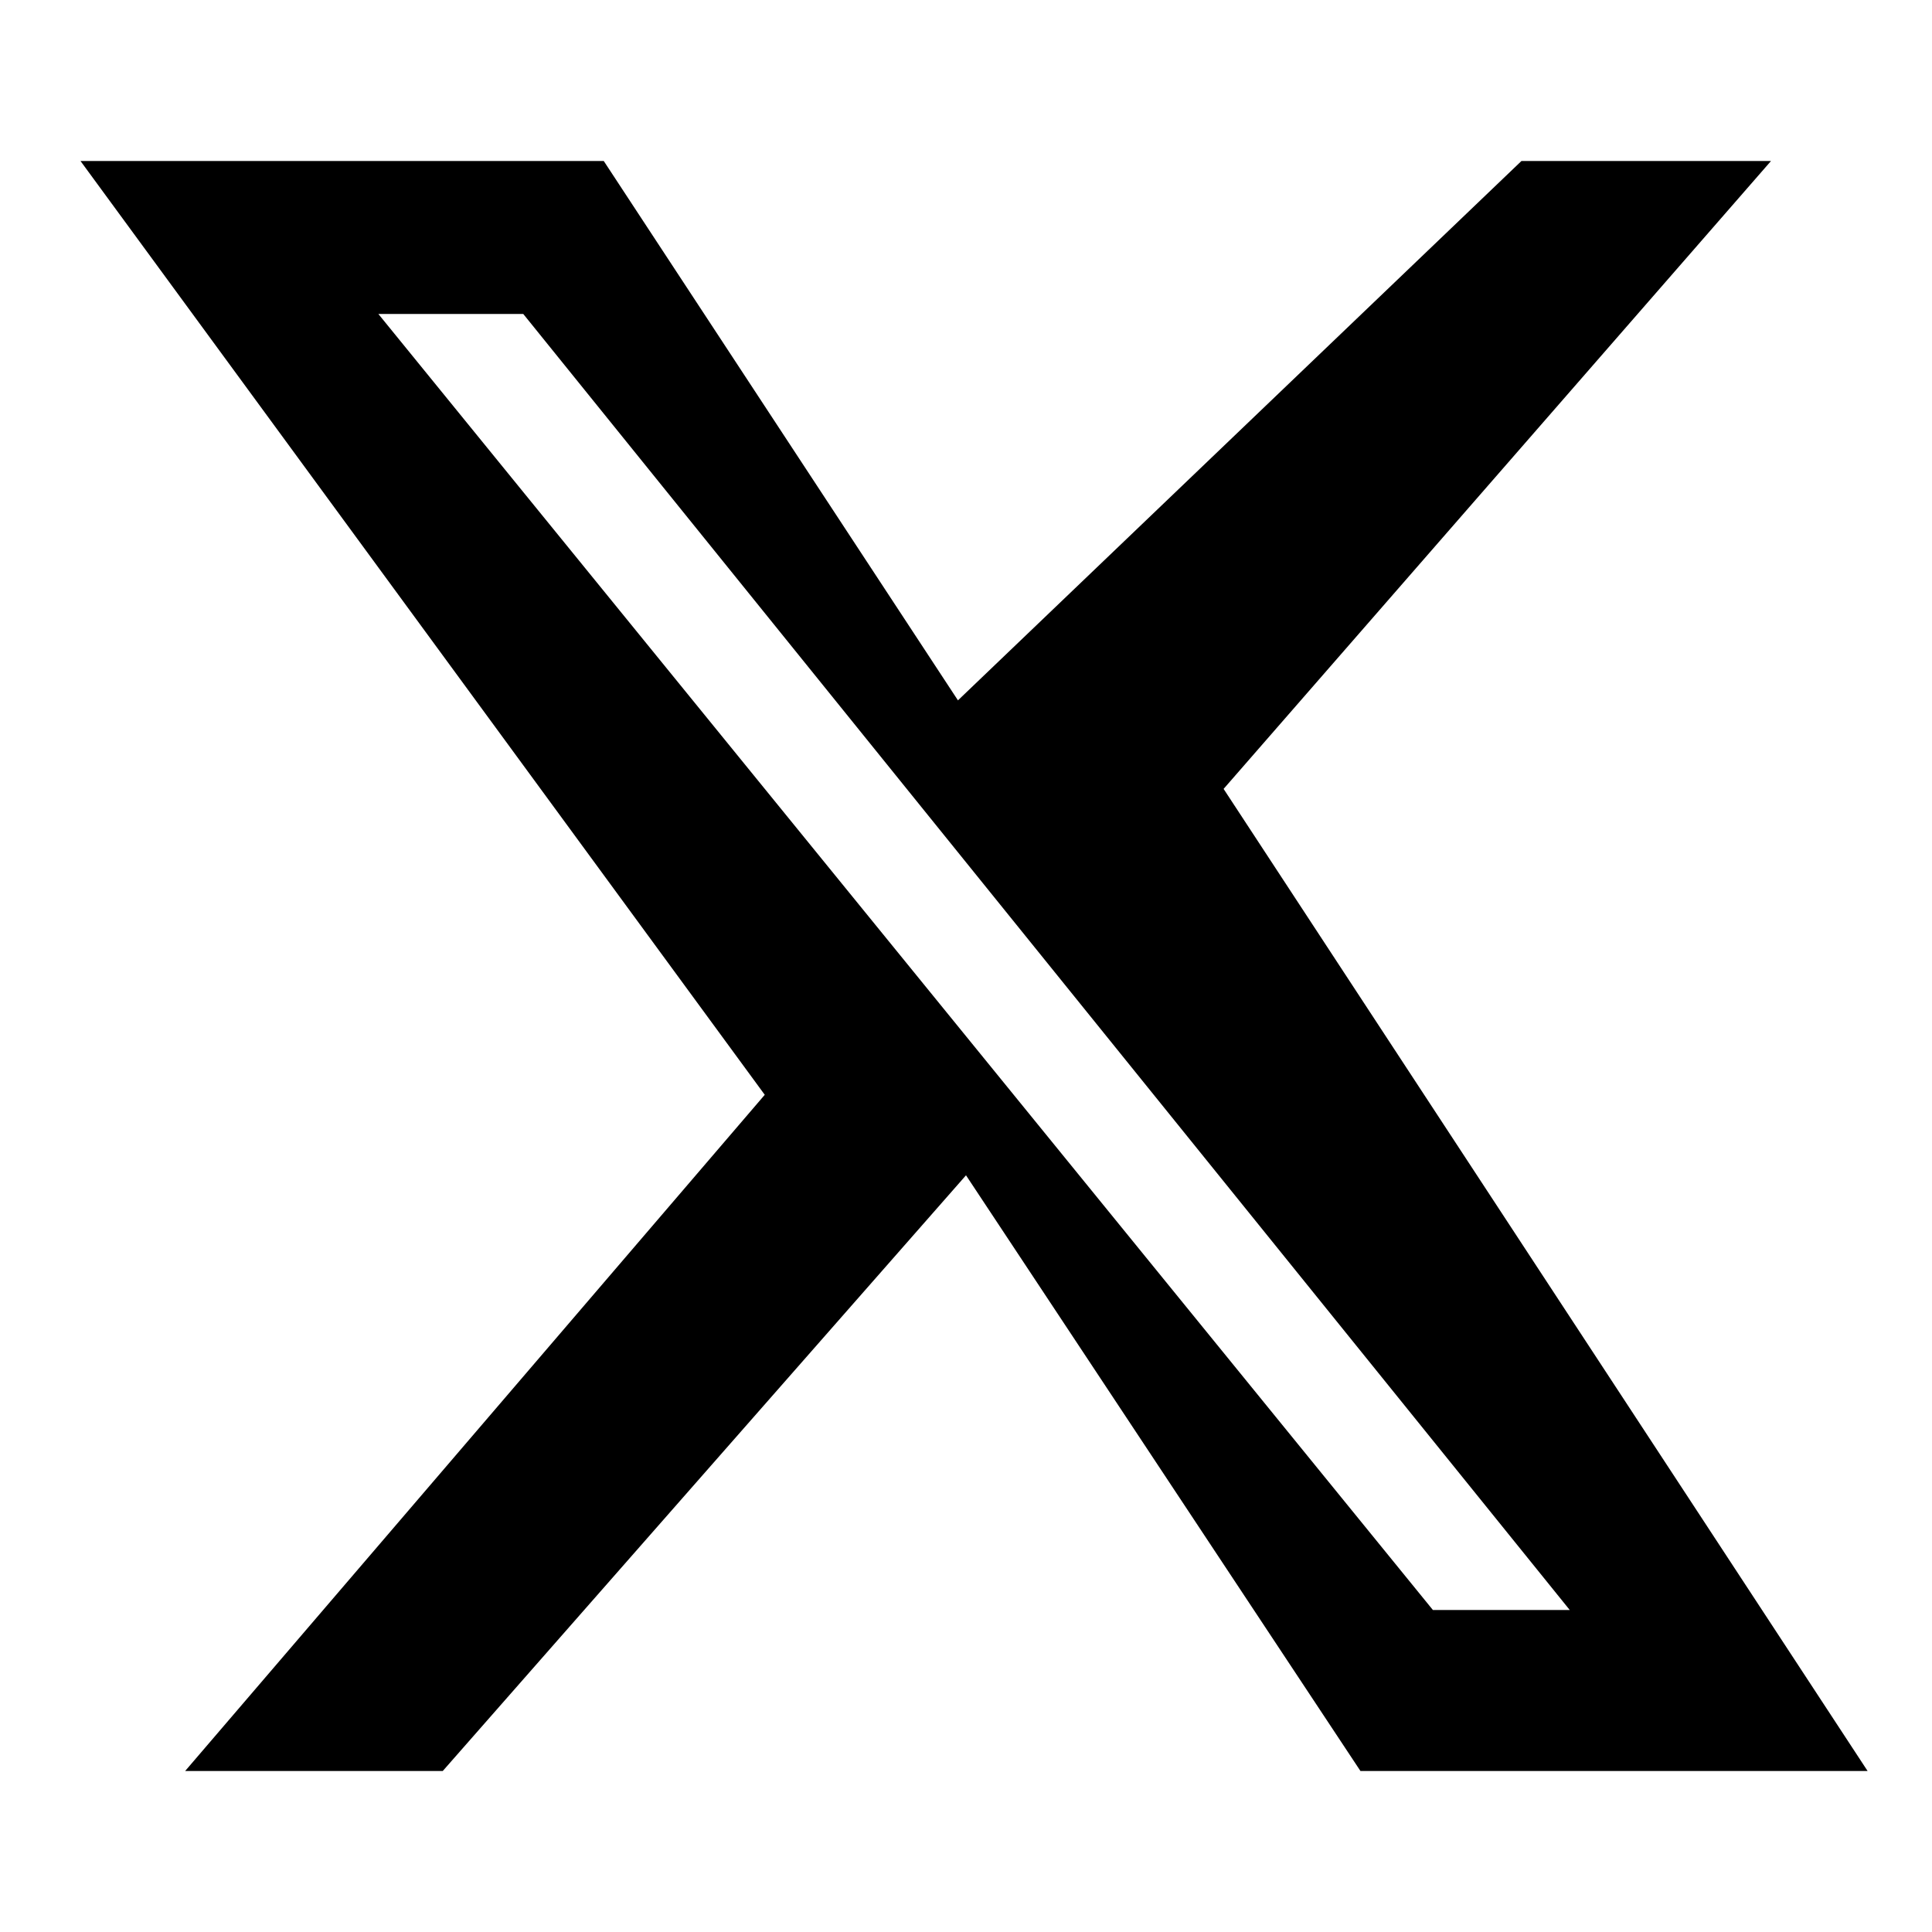
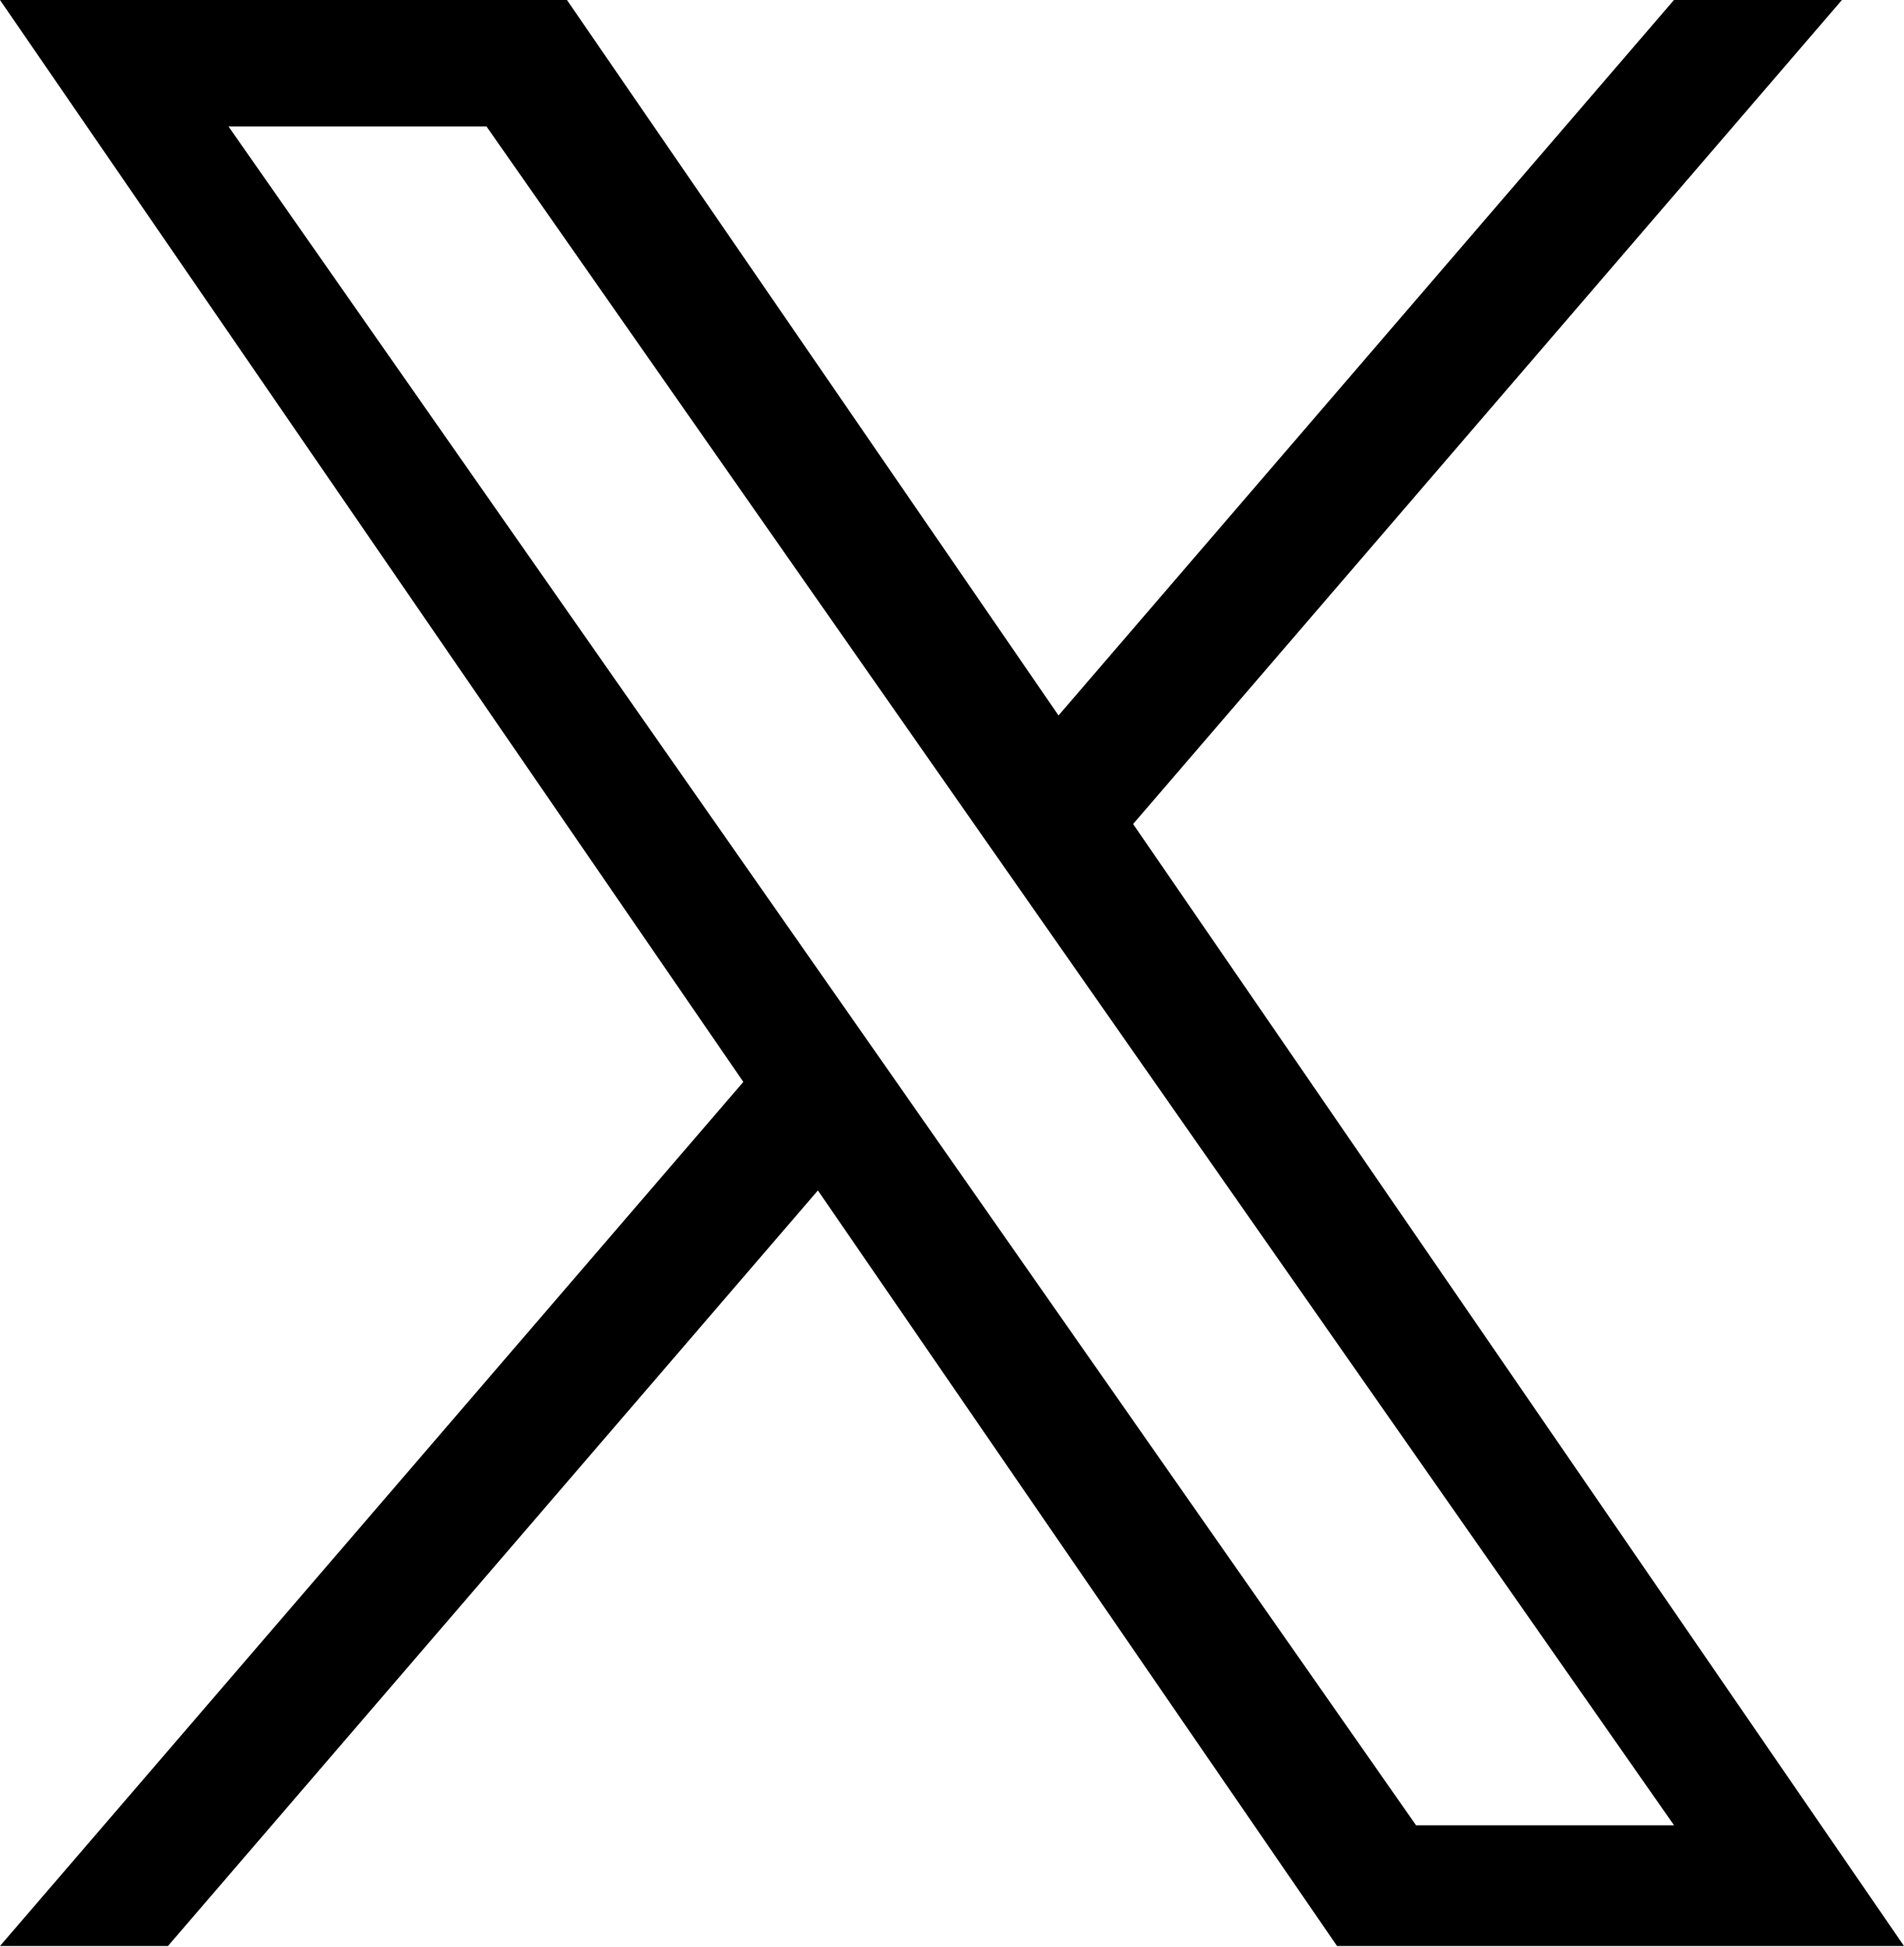
- <svg xmlns="http://www.w3.org/2000/svg" viewBox="0 0 24 24">
-   <path d="M18.9 2H22l-6.8 7.8L23.2 22h-6.3L12 14.6 5.5 22H2.3l7.2-8.4L1 2h6.5l4.4 6.7L18.9 2Zm-1.1 18h1.7L6.5 3.9H4.7L17.8 20Z" />
+ <svg xmlns="http://www.w3.org/2000/svg" width="1200" height="1227" viewBox="0 0 1200 1227" fill="none">
+   <path d="M714.163 519.284L1160.89 0H1055.03L667.137 450.887L357.328 0H0L468.492 681.821L0 1226.37H105.866L515.491 750.218L842.672 1226.37H1200L714.137 519.284H714.163ZM569.165 687.828L521.697 619.934L144.011 79.694H306.615L611.412 515.685L658.88 583.579L1055.08 1150.3H892.476L569.165 687.854V687.828Z" fill="black" />
</svg>
